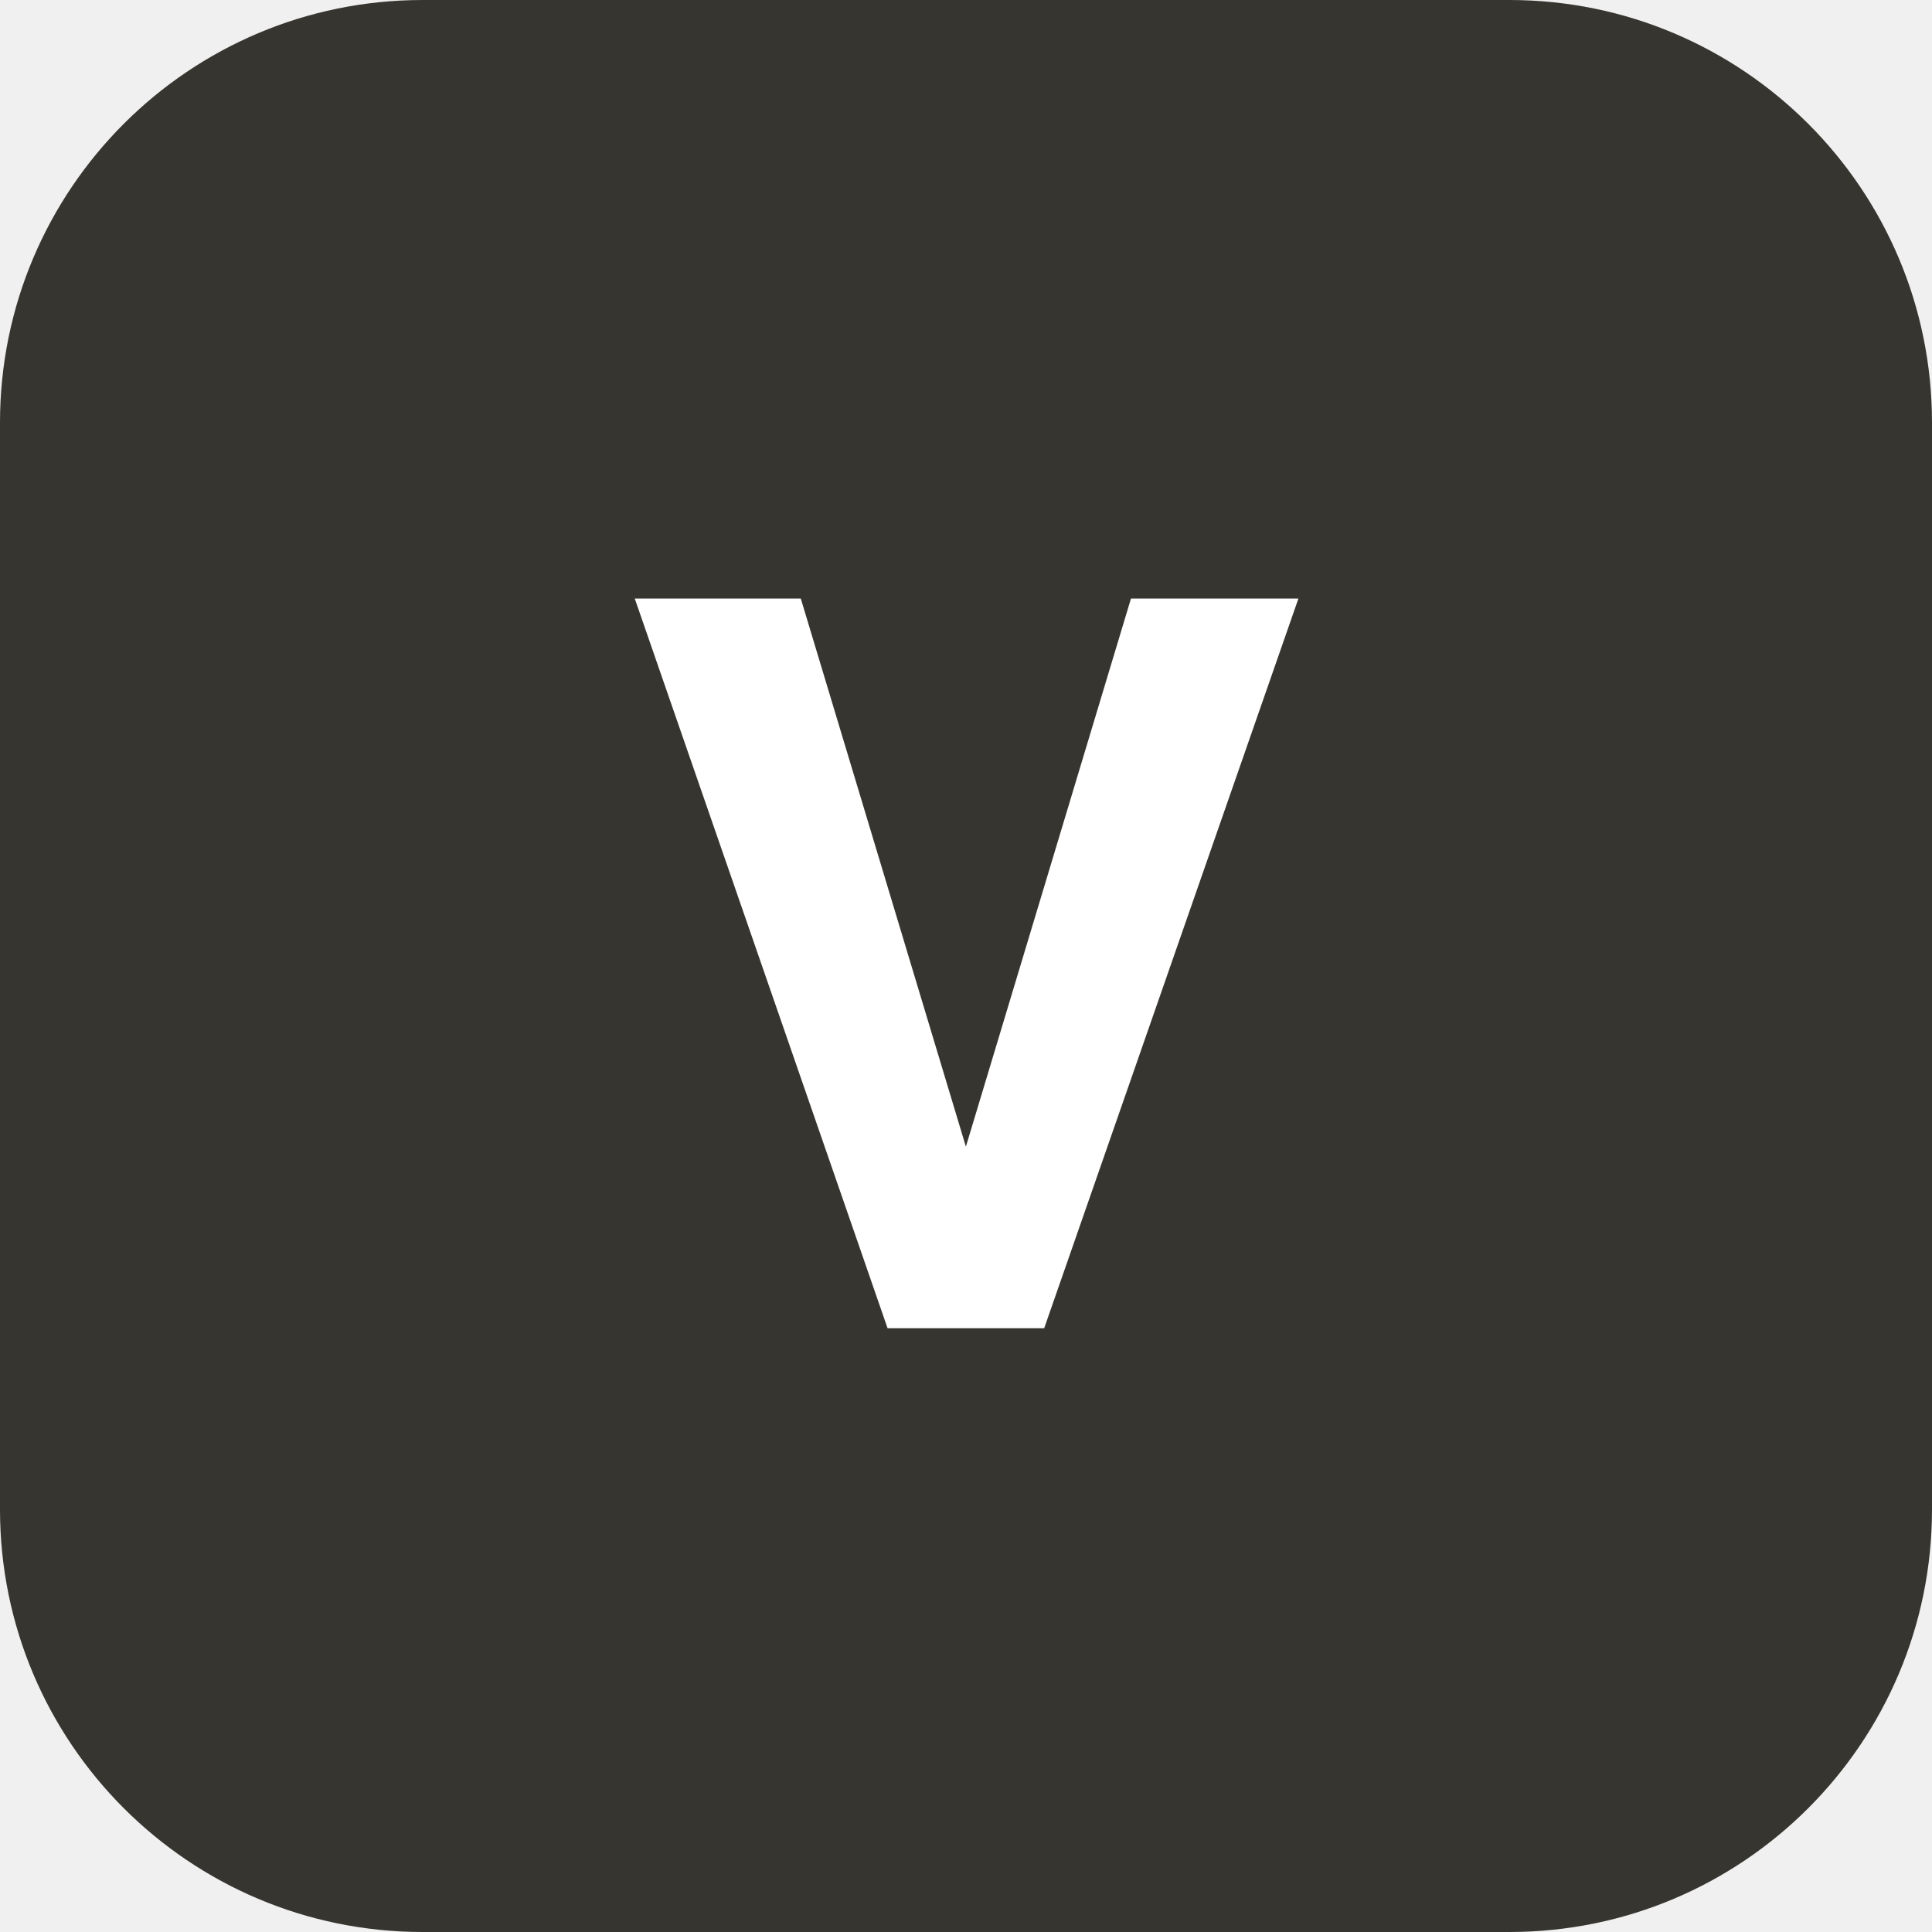
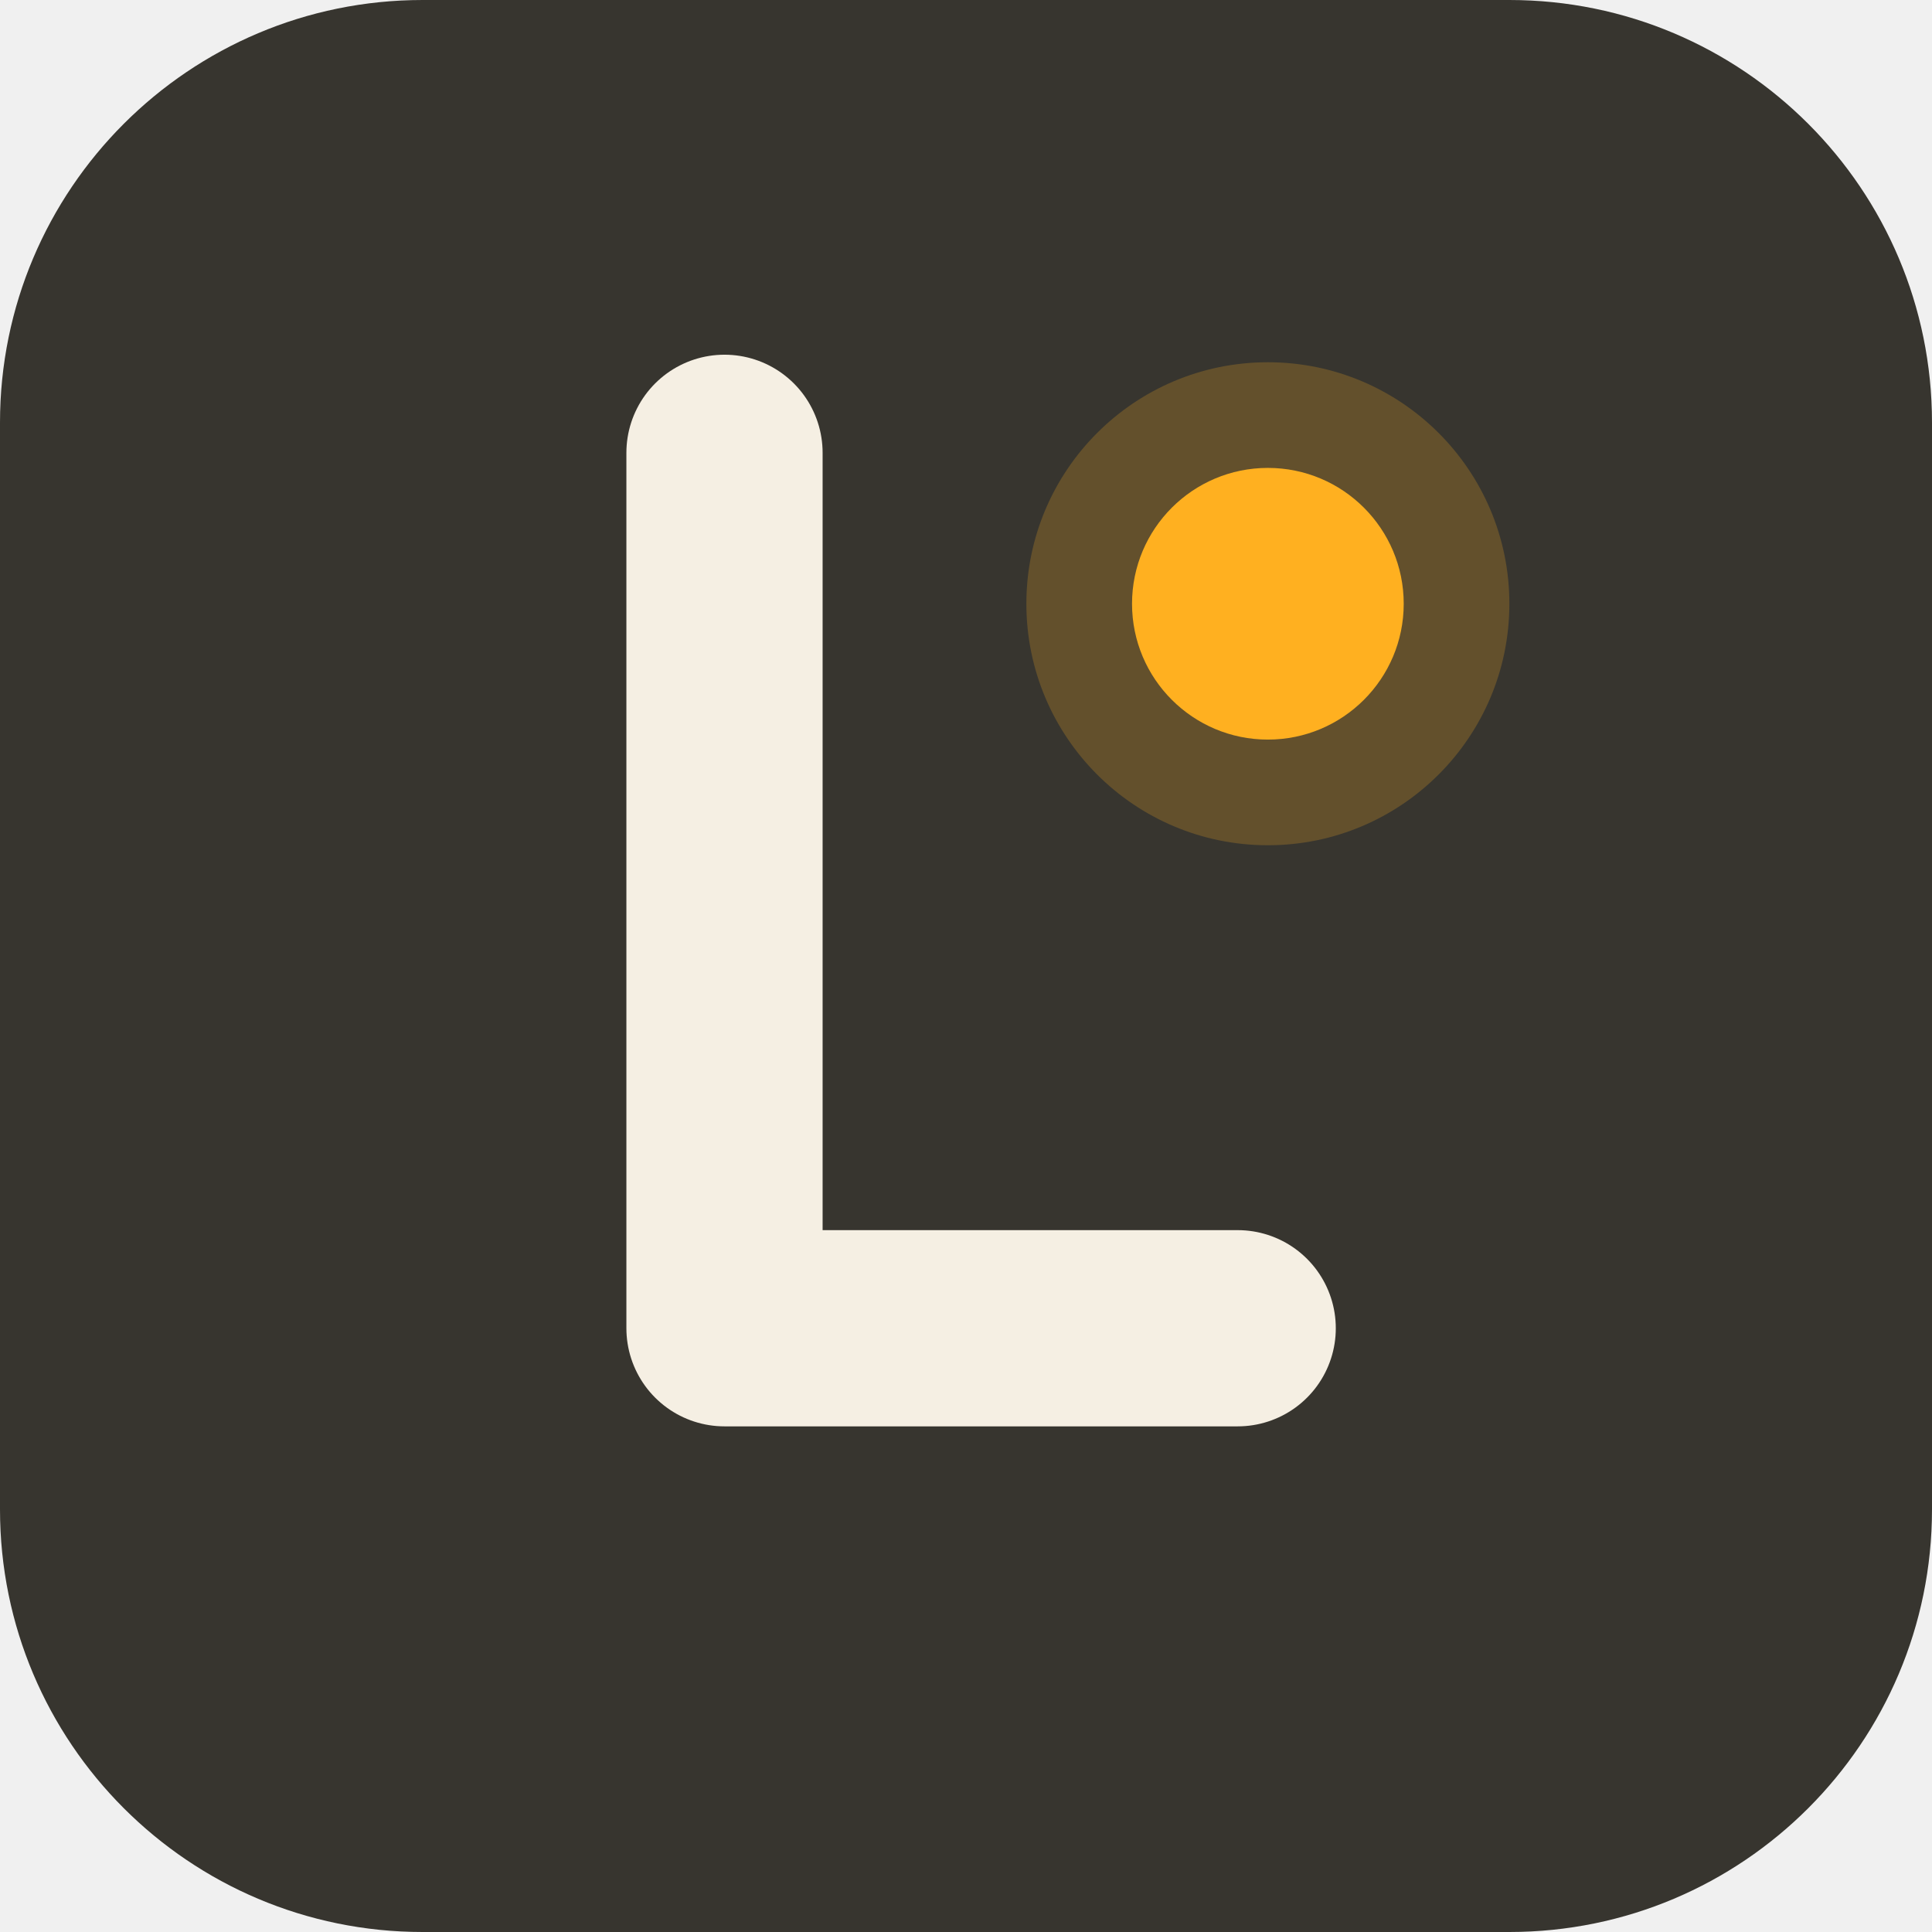
<svg xmlns="http://www.w3.org/2000/svg" viewBox="0 0 64 64">
  <rect width="64" height="64" rx="14" fill="#37352F" />
-   <text x="32" y="44" font-family="ui-sans-serif, -apple-system, 'Segoe UI', Roboto, Arial, sans-serif" font-size="34" font-weight="700" fill="#FFFFFF" text-anchor="middle">V</text>
+   <circle cx="42" cy="20" r="8" fill="#FFB020" opacity="0.22" />
+   <path d="M24 15 V44 H41" fill="none" stroke="#F5EFE3" stroke-width="6.5" stroke-linecap="round" stroke-linejoin="round" />
+   <circle cx="42" cy="20" r="4.5" fill="#FFB020" />
</svg>
